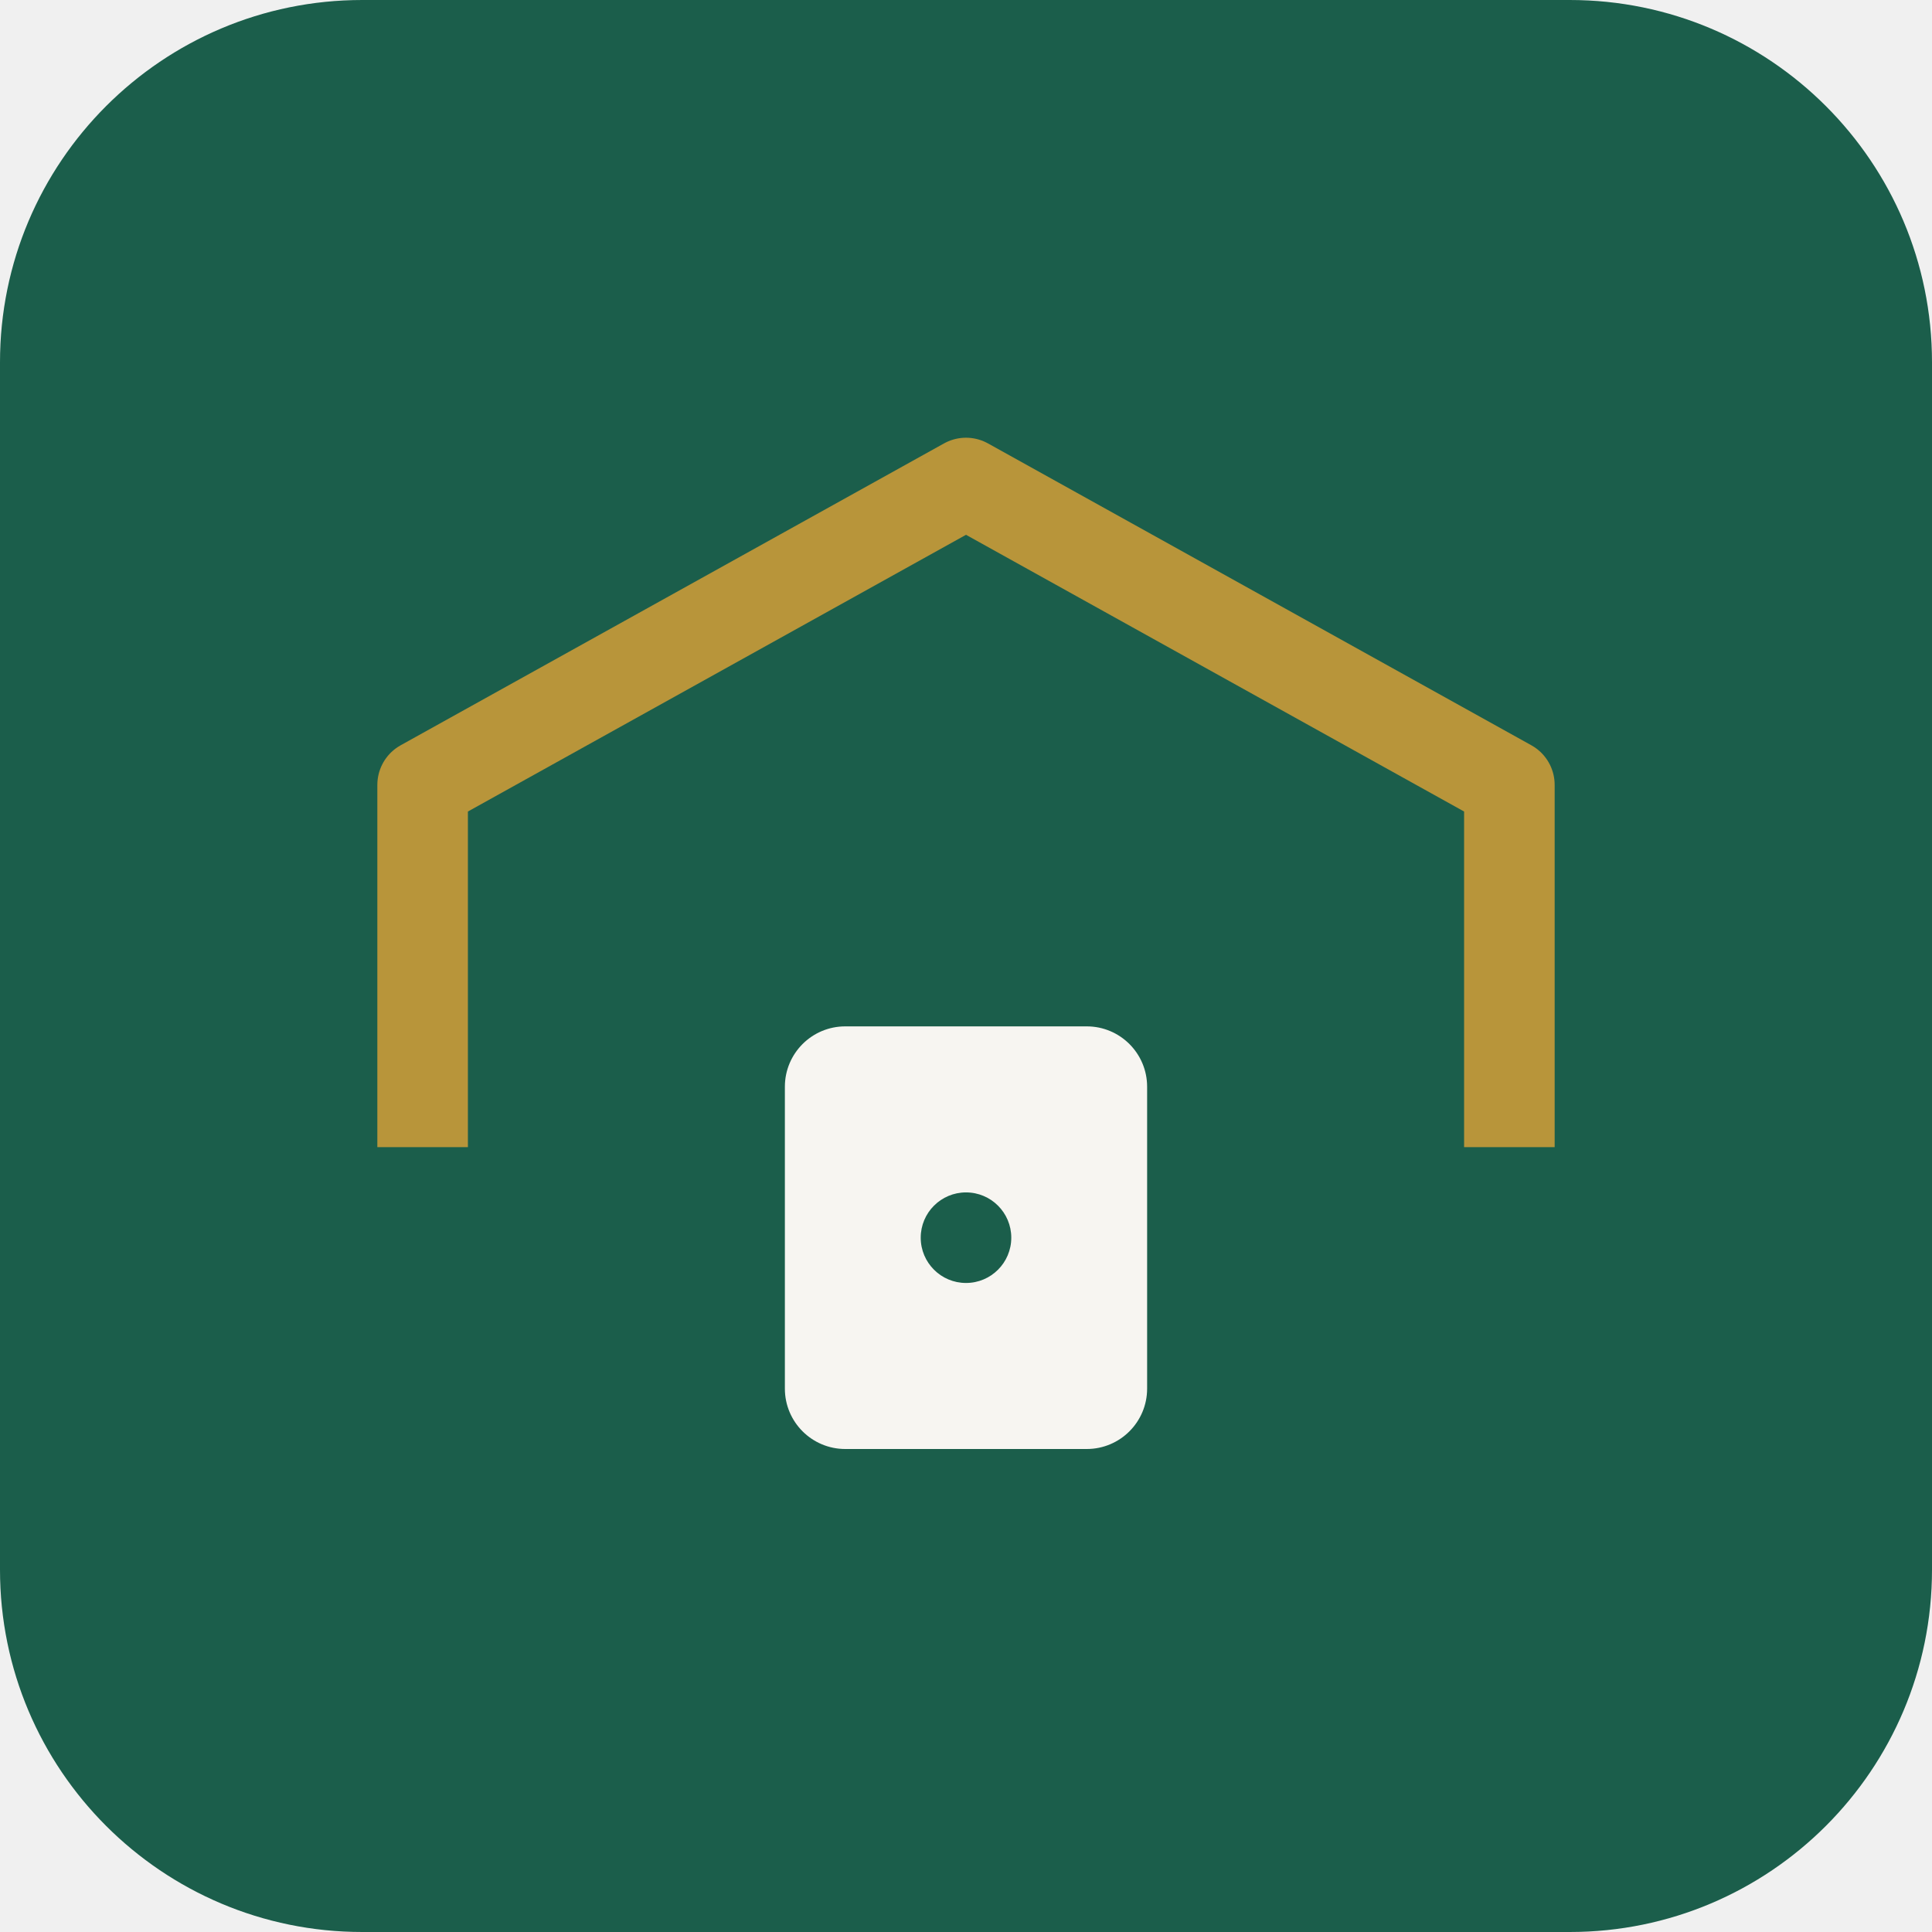
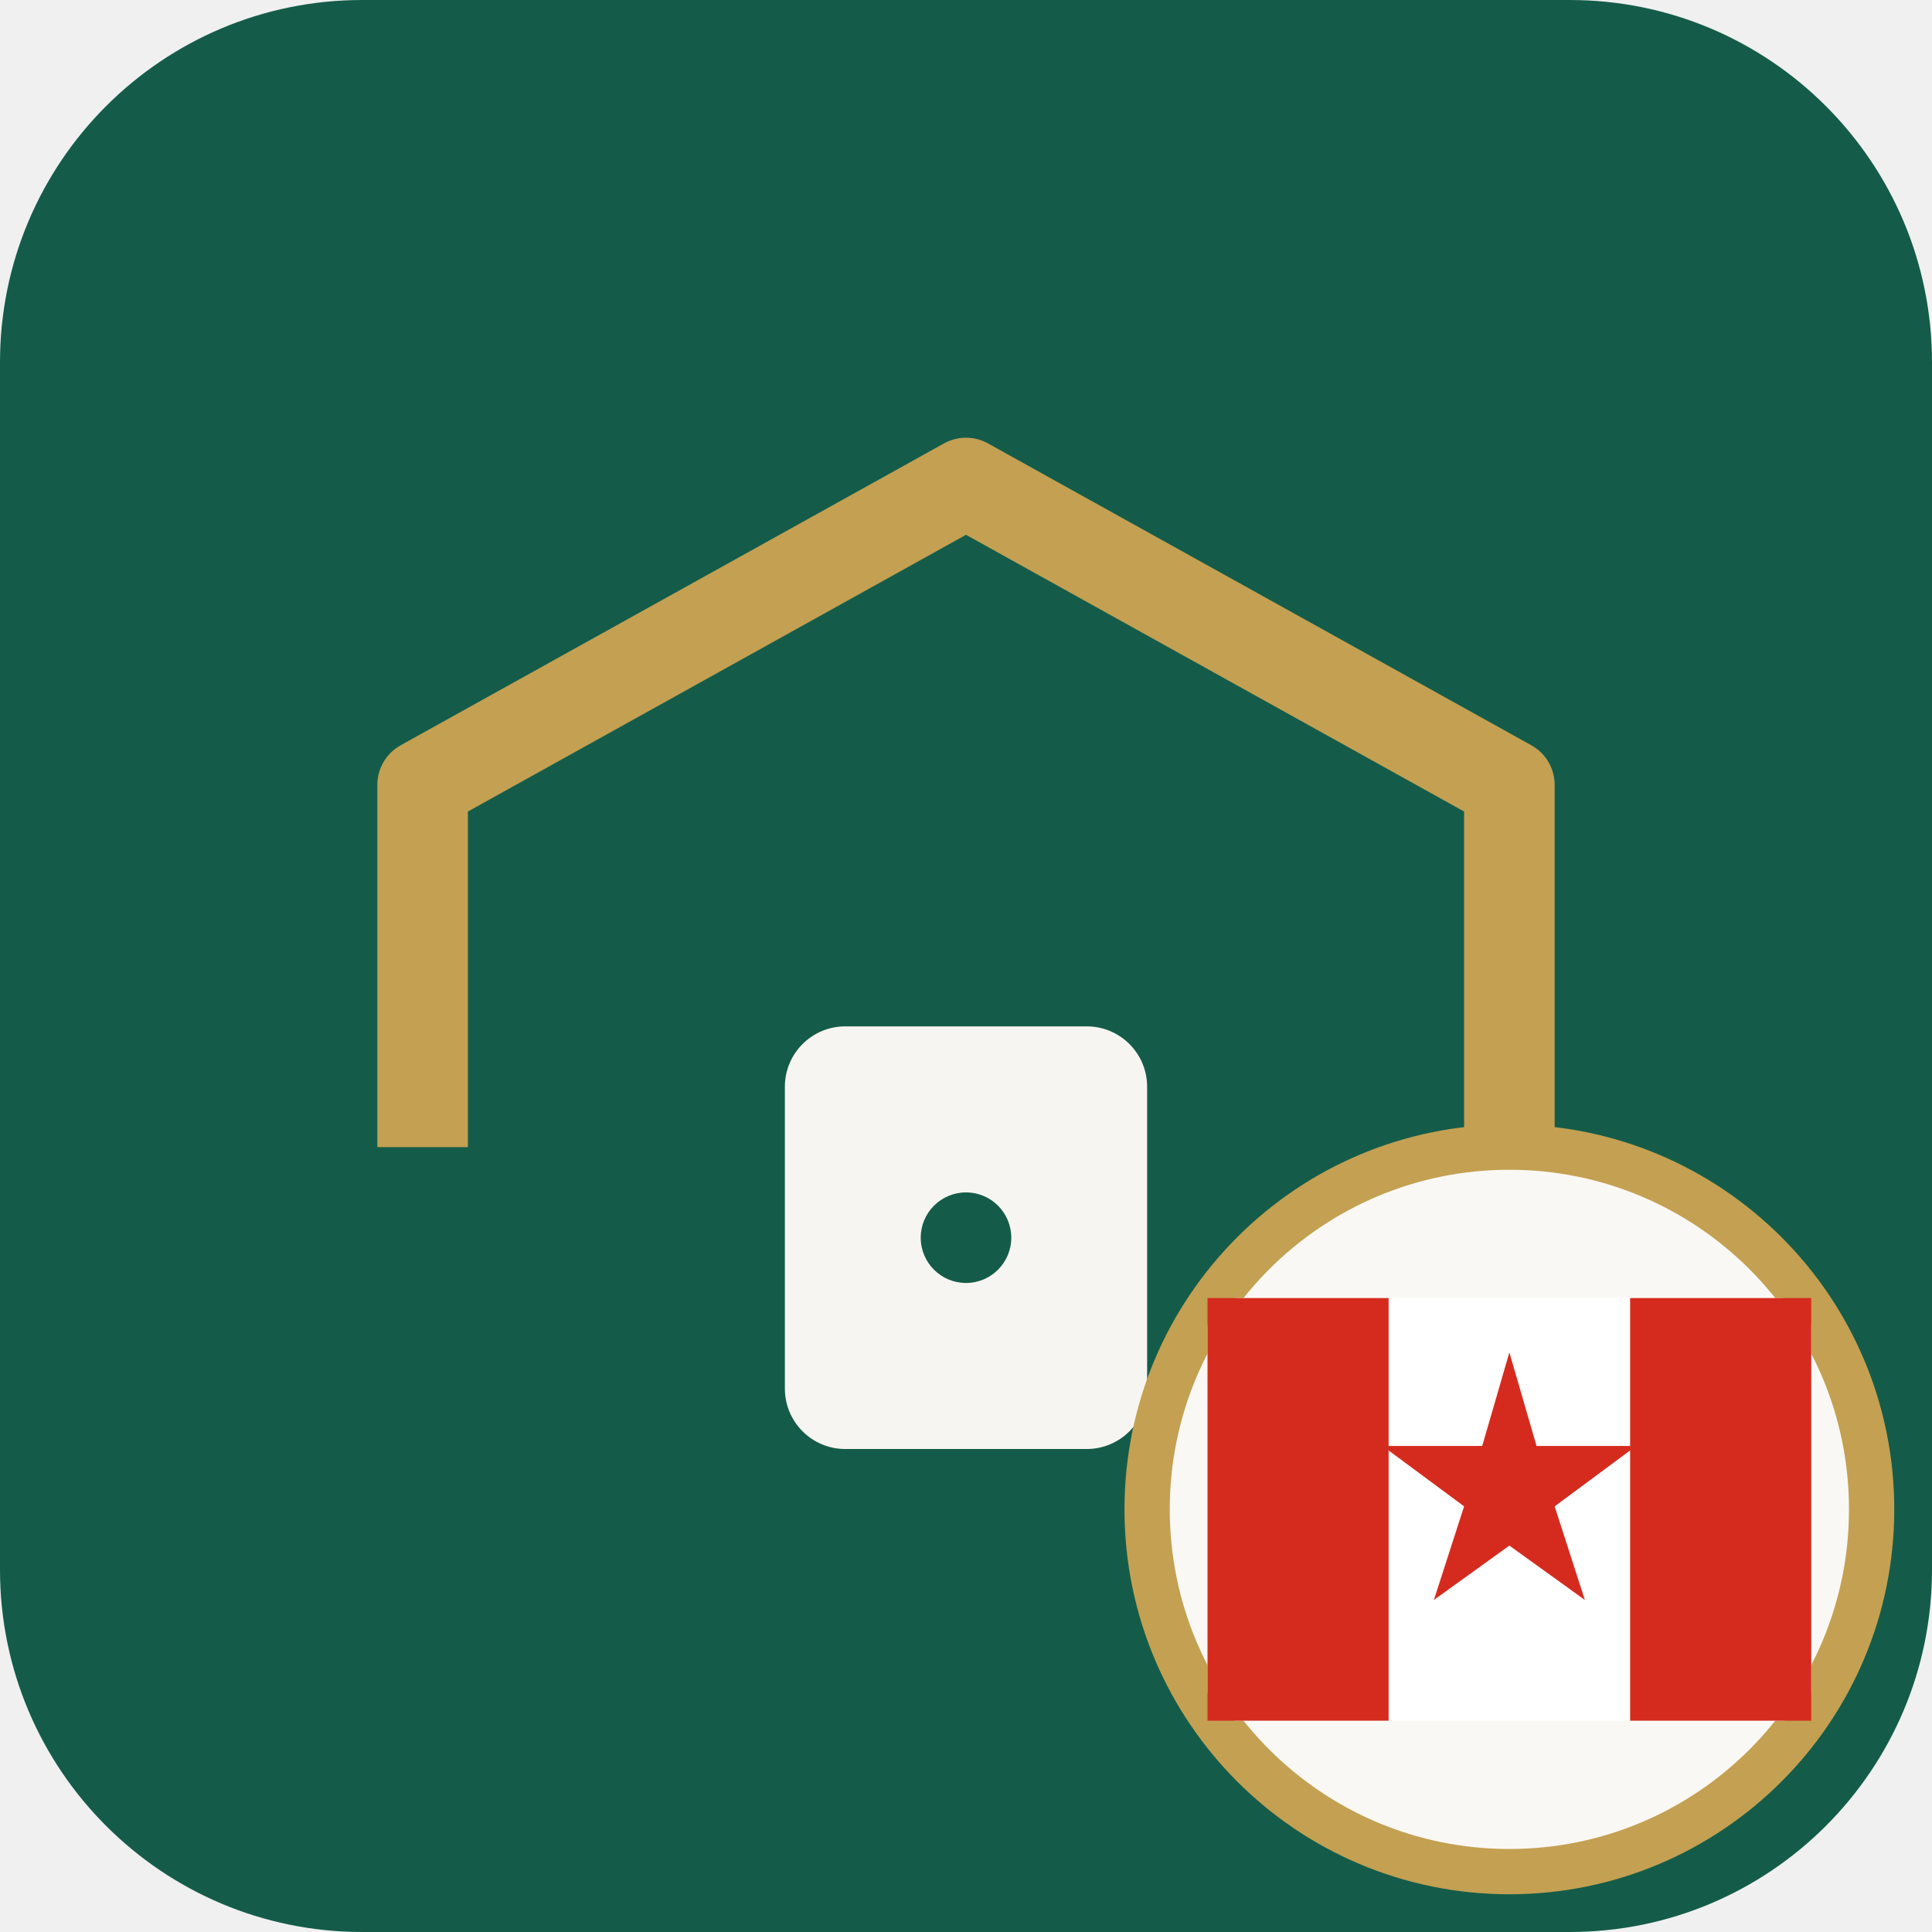
- <svg xmlns="http://www.w3.org/2000/svg" viewBox="0 0 64 64" width="64" height="64" role="img" aria-label="Ottawa Garage Tech">
-   <rect width="64" height="64" rx="12" fill="#1b5e4b" />
-   <path d="M14 38V26l18-10 18 10v12" fill="none" stroke="#b8953a" stroke-width="3" stroke-linejoin="round" />
+ <svg xmlns="http://www.w3.org/2000/svg" viewBox="0 0 64 64" width="64" height="64" role="img" aria-label="Ottawa Garage Tech — Canada">
+   <rect width="64" height="64" rx="12" fill="#145c49" />
+   <path d="M14 38V26l18-10 18 10v12" fill="none" stroke="#c4a052" stroke-width="3" stroke-linejoin="round" />
  <rect x="26" y="34" width="12" height="14" rx="2" fill="#f7f5f1" />
-   <circle cx="32" cy="41" r="1.5" fill="#1b5e4b" />
+   <circle cx="32" cy="41" r="1.5" fill="#145c49" />
+   <g aria-hidden="true">
+     <circle cx="50" cy="50" r="12" fill="#faf8f4" stroke="#c4a052" stroke-width="1.5" />
+     <rect x="40" y="43" width="20" height="14" rx="1" fill="#ffffff" />
+     <rect x="40" y="43" width="6" height="14" fill="#d52b1e" />
+     <rect x="54" y="43" width="6" height="14" fill="#d52b1e" />
+     <path fill="#d52b1e" d="M50 44.8 50.9 47.9h3.3l-2.7 2 1 3.1-2.5-1.8-2.5 1.8 1-3.1-2.7-2h3.3z" />
+   </g>
</svg>
